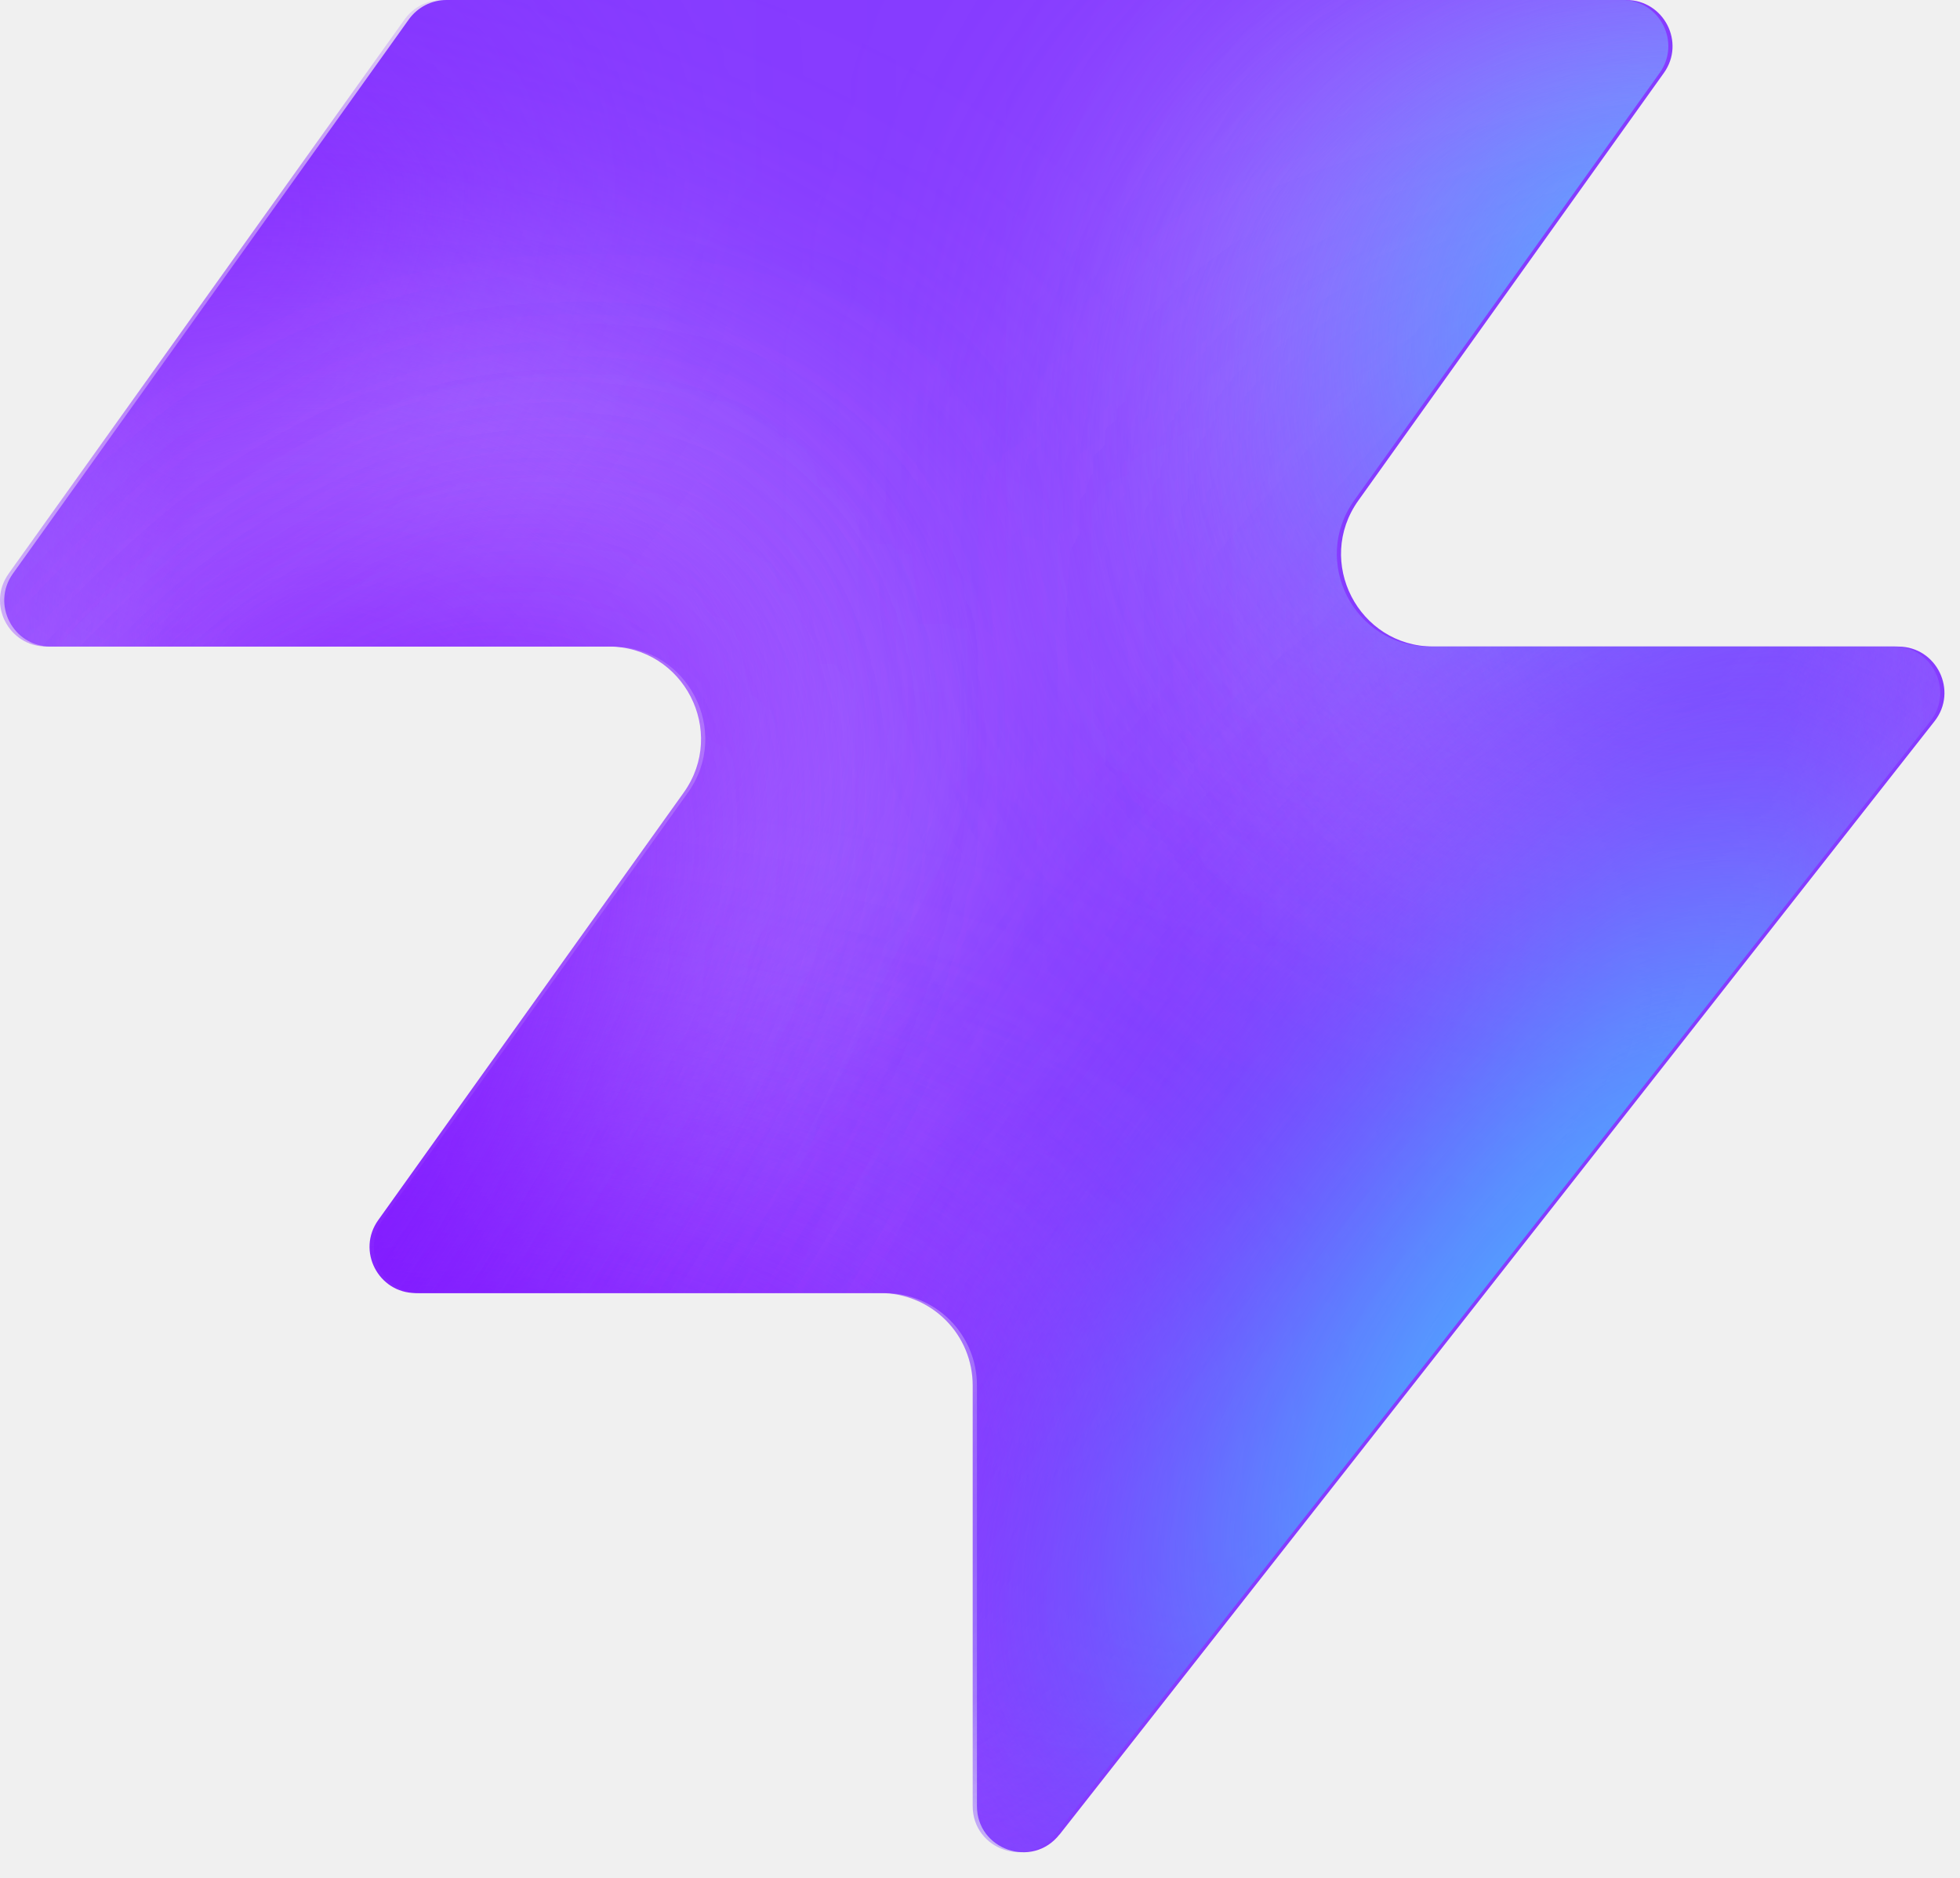
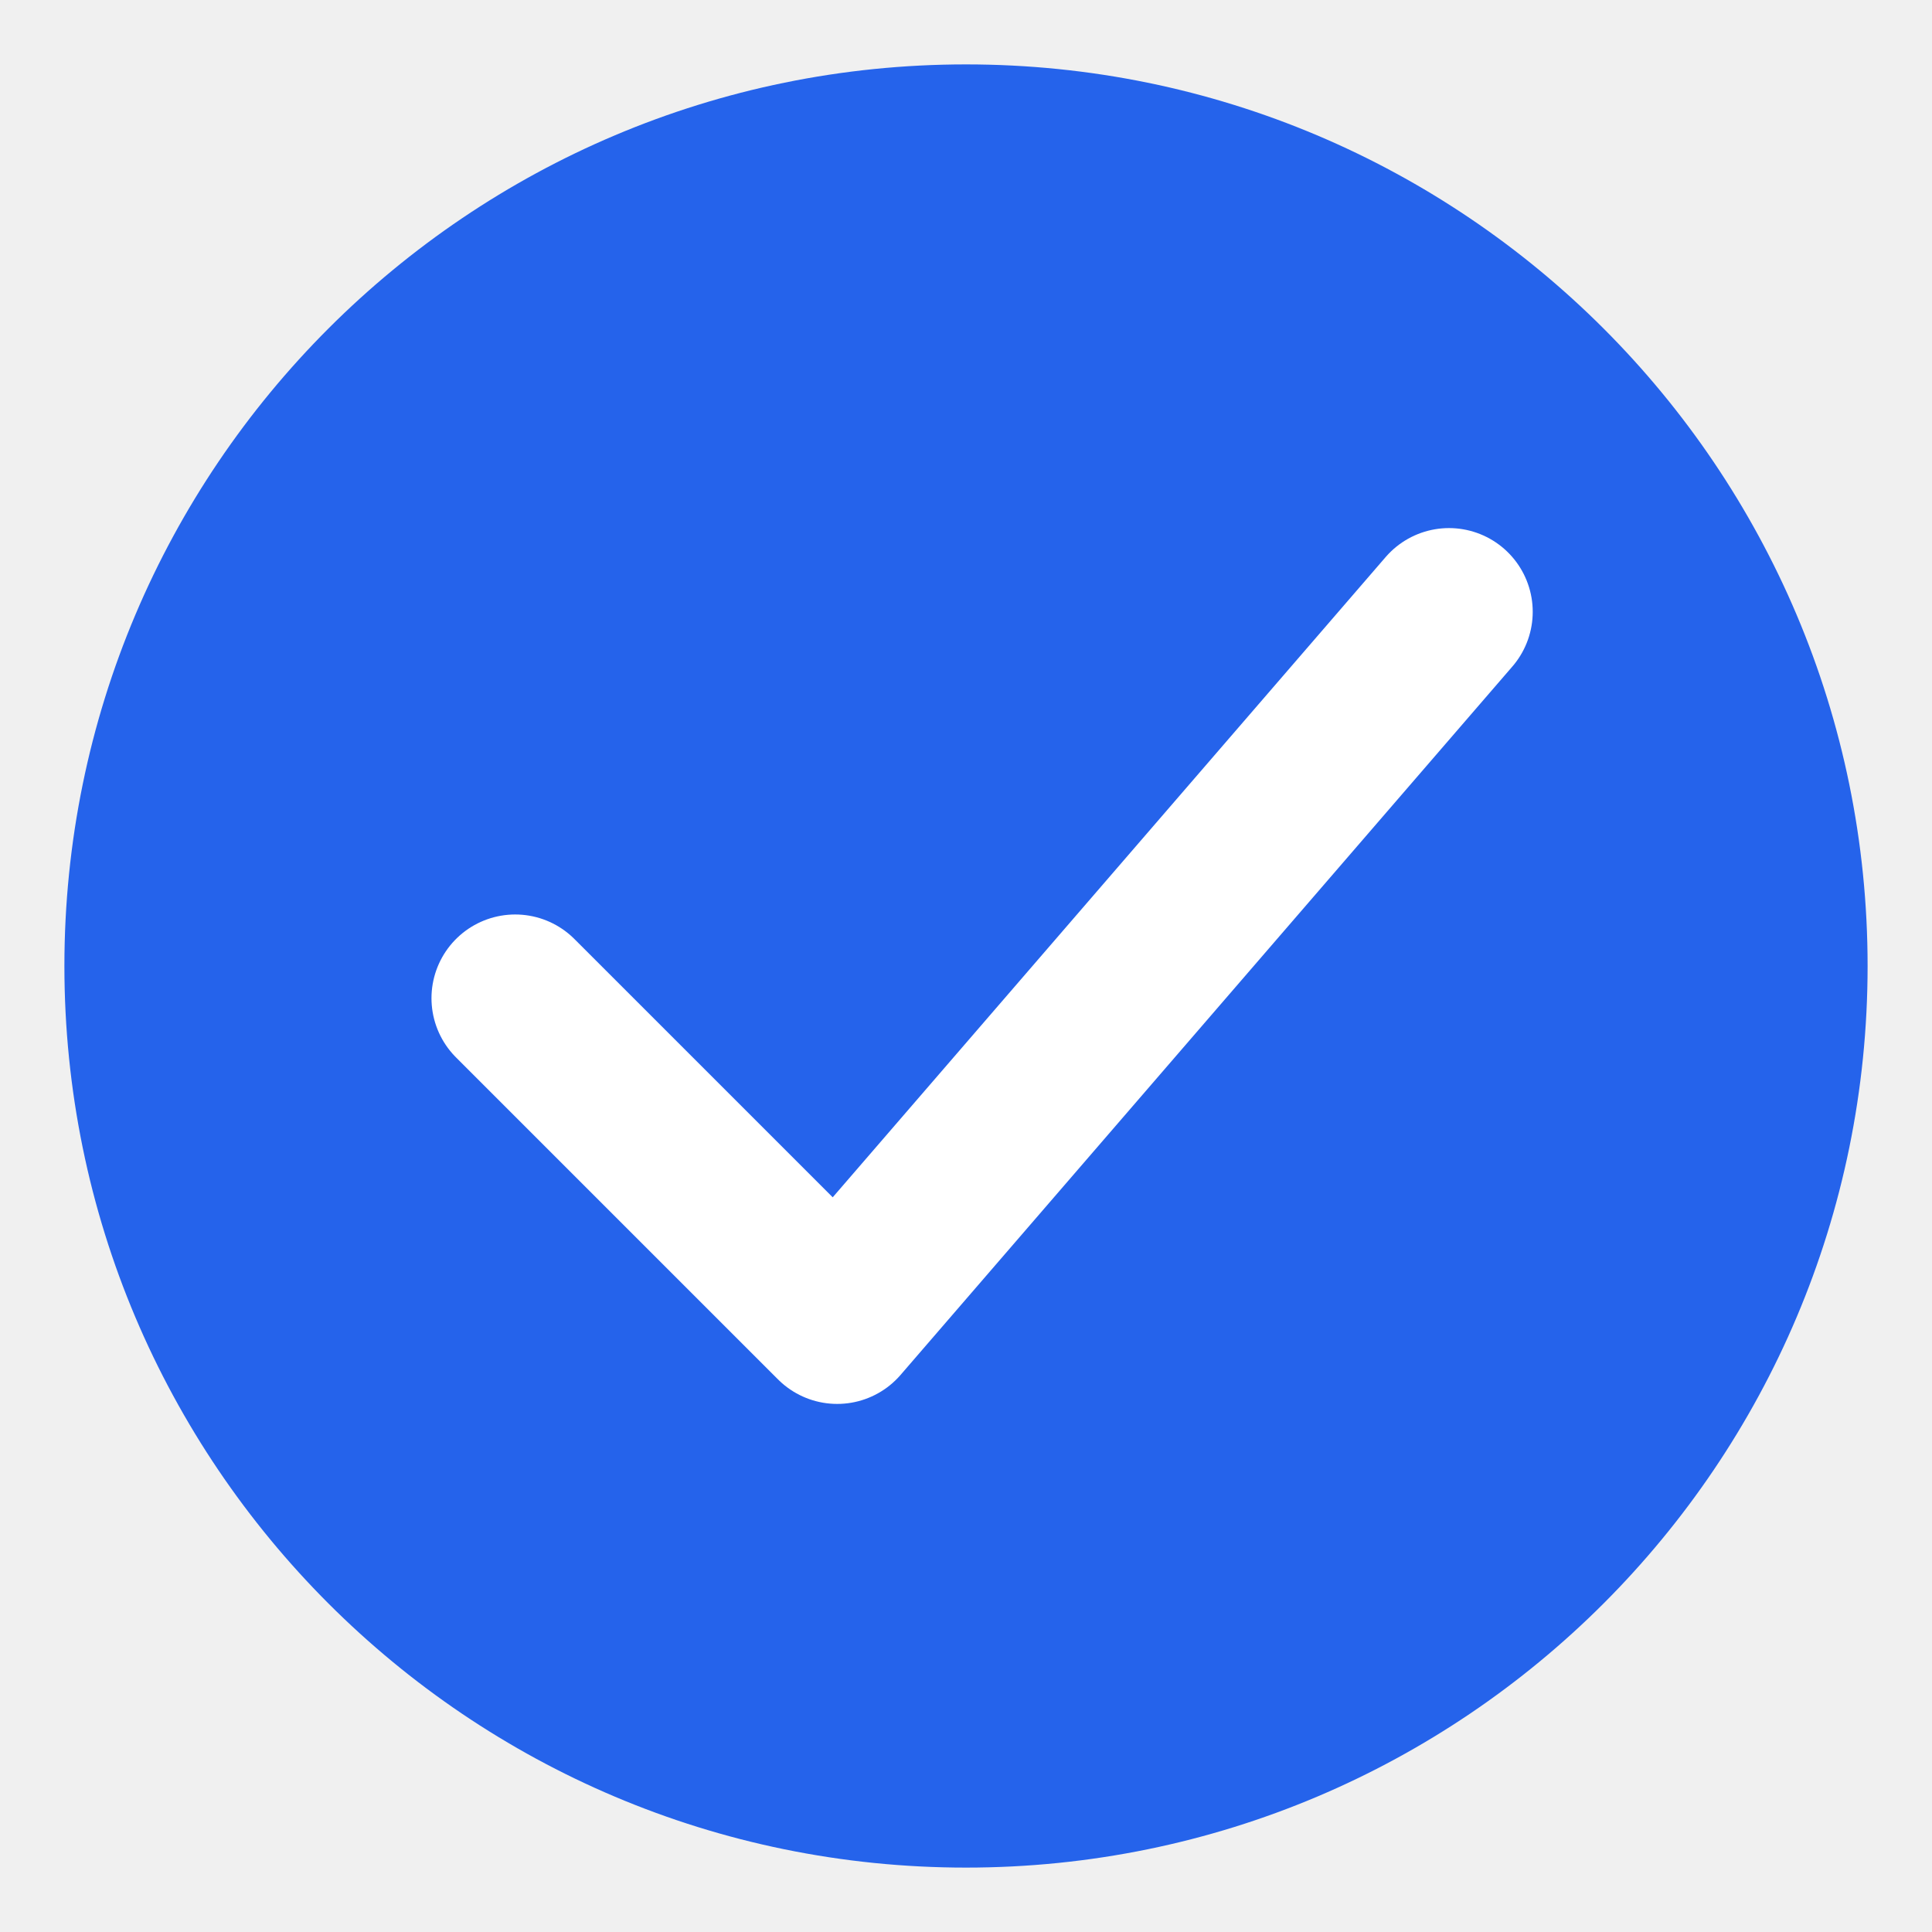
- <svg xmlns="http://www.w3.org/2000/svg" width="48" height="46" fill="none" viewBox="0 0 48 46">
-   <path fill="#863bff" d="M25.946 44.938c-.664.845-2.021.375-2.021-.698V33.937a2.26 2.26 0 0 0-2.262-2.262H10.287c-.92 0-1.456-1.04-.92-1.788l7.48-10.471c1.07-1.497 0-3.578-1.842-3.578H1.237c-.92 0-1.456-1.04-.92-1.788L10.013.474c.214-.297.556-.474.92-.474h28.894c.92 0 1.456 1.04.92 1.788l-7.48 10.471c-1.07 1.498 0 3.579 1.842 3.579h11.377c.943 0 1.473 1.088.89 1.83L25.947 44.94z" style="fill:#863bff;fill:color(display-p3 .525 .23 1);fill-opacity:1" />
-   <mask id="a" width="48" height="46" x="0" y="0" maskUnits="userSpaceOnUse" style="mask-type:alpha">
-     <path fill="#000" d="M25.842 44.938c-.664.844-2.021.375-2.021-.698V33.937a2.26 2.26 0 0 0-2.262-2.262H10.183c-.92 0-1.456-1.04-.92-1.788l7.48-10.471c1.07-1.498 0-3.579-1.842-3.579H1.133c-.92 0-1.456-1.04-.92-1.787L9.91.473c.214-.297.556-.474.92-.474h28.894c.92 0 1.456 1.04.92 1.788l-7.48 10.471c-1.07 1.498 0 3.578 1.842 3.578h11.377c.943 0 1.473 1.088.89 1.832L25.843 44.94z" style="fill:#000;fill-opacity:1" />
-   </mask>
-   <g mask="url(#a)">
-     <g filter="url(#b)">
-       <ellipse cx="5.508" cy="14.704" fill="#ede6ff" rx="5.508" ry="14.704" style="fill:#ede6ff;fill:color(display-p3 .927 .903 1);fill-opacity:1" transform="matrix(.00324 1 1 -.00324 -4.47 31.516)" />
-     </g>
-     <g filter="url(#c)">
-       <ellipse cx="10.399" cy="29.851" fill="#ede6ff" rx="10.399" ry="29.851" style="fill:#ede6ff;fill:color(display-p3 .927 .903 1);fill-opacity:1" transform="matrix(.00324 1 1 -.00324 -39.328 7.883)" />
-     </g>
-     <g filter="url(#d)">
-       <ellipse cx="5.508" cy="30.487" fill="#7e14ff" rx="5.508" ry="30.487" style="fill:#7e14ff;fill:color(display-p3 .492 .077 1);fill-opacity:1" transform="rotate(89.814 -25.913 -14.639)scale(1 -1)" />
-     </g>
-     <g filter="url(#e)">
-       <ellipse cx="5.508" cy="30.599" fill="#7e14ff" rx="5.508" ry="30.599" style="fill:#7e14ff;fill:color(display-p3 .492 .077 1);fill-opacity:1" transform="rotate(89.814 -32.644 -3.334)scale(1 -1)" />
-     </g>
-     <g filter="url(#f)">
-       <ellipse cx="5.508" cy="30.599" fill="#7e14ff" rx="5.508" ry="30.599" style="fill:#7e14ff;fill:color(display-p3 .492 .077 1);fill-opacity:1" transform="matrix(.00324 1 1 -.00324 -34.34 30.47)" />
-     </g>
-     <g filter="url(#g)">
-       <ellipse cx="14.072" cy="22.078" fill="#ede6ff" rx="14.072" ry="22.078" style="fill:#ede6ff;fill:color(display-p3 .927 .903 1);fill-opacity:1" transform="rotate(93.35 24.506 48.493)scale(-1 1)" />
-     </g>
-     <g filter="url(#h)">
-       <ellipse cx="3.47" cy="21.501" fill="#7e14ff" rx="3.47" ry="21.501" style="fill:#7e14ff;fill:color(display-p3 .492 .077 1);fill-opacity:1" transform="rotate(89.009 28.708 47.59)scale(-1 1)" />
-     </g>
-     <g filter="url(#i)">
-       <ellipse cx="3.47" cy="21.501" fill="#7e14ff" rx="3.47" ry="21.501" style="fill:#7e14ff;fill:color(display-p3 .492 .077 1);fill-opacity:1" transform="rotate(89.009 28.708 47.59)scale(-1 1)" />
-     </g>
-     <g filter="url(#j)">
-       <ellipse cx=".387" cy="8.972" fill="#7e14ff" rx="4.407" ry="29.108" style="fill:#7e14ff;fill:color(display-p3 .492 .077 1);fill-opacity:1" transform="rotate(39.51 .387 8.972)" />
-     </g>
-     <g filter="url(#k)">
-       <ellipse cx="47.523" cy="-6.092" fill="#7e14ff" rx="4.407" ry="29.108" style="fill:#7e14ff;fill:color(display-p3 .492 .077 1);fill-opacity:1" transform="rotate(37.892 47.523 -6.092)" />
-     </g>
-     <g filter="url(#l)">
-       <ellipse cx="41.412" cy="6.333" fill="#47bfff" rx="5.971" ry="9.665" style="fill:#47bfff;fill:color(display-p3 .28 .748 1);fill-opacity:1" transform="rotate(37.892 41.412 6.333)" />
-     </g>
-     <g filter="url(#m)">
-       <ellipse cx="-1.879" cy="38.332" fill="#7e14ff" rx="4.407" ry="29.108" style="fill:#7e14ff;fill:color(display-p3 .492 .077 1);fill-opacity:1" transform="rotate(37.892 -1.88 38.332)" />
-     </g>
-     <g filter="url(#n)">
-       <ellipse cx="-1.879" cy="38.332" fill="#7e14ff" rx="4.407" ry="29.108" style="fill:#7e14ff;fill:color(display-p3 .492 .077 1);fill-opacity:1" transform="rotate(37.892 -1.88 38.332)" />
-     </g>
-     <g filter="url(#o)">
-       <ellipse cx="35.651" cy="29.907" fill="#7e14ff" rx="4.407" ry="29.108" style="fill:#7e14ff;fill:color(display-p3 .492 .077 1);fill-opacity:1" transform="rotate(37.892 35.651 29.907)" />
-     </g>
-     <g filter="url(#p)">
-       <ellipse cx="38.418" cy="32.4" fill="#47bfff" rx="5.971" ry="15.297" style="fill:#47bfff;fill:color(display-p3 .28 .748 1);fill-opacity:1" transform="rotate(37.892 38.418 32.4)" />
-     </g>
-   </g>
-   <defs>
-     <filter id="b" width="60.045" height="41.654" x="-19.77" y="16.149" color-interpolation-filters="sRGB" filterUnits="userSpaceOnUse">
-       <feFlood flood-opacity="0" result="BackgroundImageFix" />
-       <feBlend in="SourceGraphic" in2="BackgroundImageFix" result="shape" />
-       <feGaussianBlur result="effect1_foregroundBlur_2002_17158" stdDeviation="7.659" />
-     </filter>
-     <filter id="c" width="90.34" height="51.437" x="-54.613" y="-7.533" color-interpolation-filters="sRGB" filterUnits="userSpaceOnUse">
-       <feFlood flood-opacity="0" result="BackgroundImageFix" />
-       <feBlend in="SourceGraphic" in2="BackgroundImageFix" result="shape" />
-       <feGaussianBlur result="effect1_foregroundBlur_2002_17158" stdDeviation="7.659" />
-     </filter>
-     <filter id="d" width="79.355" height="29.4" x="-49.64" y="2.03" color-interpolation-filters="sRGB" filterUnits="userSpaceOnUse">
-       <feFlood flood-opacity="0" result="BackgroundImageFix" />
-       <feBlend in="SourceGraphic" in2="BackgroundImageFix" result="shape" />
-       <feGaussianBlur result="effect1_foregroundBlur_2002_17158" stdDeviation="4.596" />
-     </filter>
-     <filter id="e" width="79.579" height="29.4" x="-45.045" y="20.029" color-interpolation-filters="sRGB" filterUnits="userSpaceOnUse">
-       <feFlood flood-opacity="0" result="BackgroundImageFix" />
-       <feBlend in="SourceGraphic" in2="BackgroundImageFix" result="shape" />
-       <feGaussianBlur result="effect1_foregroundBlur_2002_17158" stdDeviation="4.596" />
-     </filter>
-     <filter id="f" width="79.579" height="29.4" x="-43.513" y="21.178" color-interpolation-filters="sRGB" filterUnits="userSpaceOnUse">
-       <feFlood flood-opacity="0" result="BackgroundImageFix" />
-       <feBlend in="SourceGraphic" in2="BackgroundImageFix" result="shape" />
-       <feGaussianBlur result="effect1_foregroundBlur_2002_17158" stdDeviation="4.596" />
-     </filter>
-     <filter id="g" width="74.749" height="58.852" x="15.756" y="-17.901" color-interpolation-filters="sRGB" filterUnits="userSpaceOnUse">
-       <feFlood flood-opacity="0" result="BackgroundImageFix" />
-       <feBlend in="SourceGraphic" in2="BackgroundImageFix" result="shape" />
-       <feGaussianBlur result="effect1_foregroundBlur_2002_17158" stdDeviation="7.659" />
-     </filter>
-     <filter id="h" width="61.377" height="25.362" x="23.548" y="2.284" color-interpolation-filters="sRGB" filterUnits="userSpaceOnUse">
-       <feFlood flood-opacity="0" result="BackgroundImageFix" />
-       <feBlend in="SourceGraphic" in2="BackgroundImageFix" result="shape" />
-       <feGaussianBlur result="effect1_foregroundBlur_2002_17158" stdDeviation="4.596" />
-     </filter>
-     <filter id="i" width="61.377" height="25.362" x="23.548" y="2.284" color-interpolation-filters="sRGB" filterUnits="userSpaceOnUse">
-       <feFlood flood-opacity="0" result="BackgroundImageFix" />
-       <feBlend in="SourceGraphic" in2="BackgroundImageFix" result="shape" />
-       <feGaussianBlur result="effect1_foregroundBlur_2002_17158" stdDeviation="4.596" />
-     </filter>
-     <filter id="j" width="56.045" height="63.649" x="-27.636" y="-22.853" color-interpolation-filters="sRGB" filterUnits="userSpaceOnUse">
-       <feFlood flood-opacity="0" result="BackgroundImageFix" />
-       <feBlend in="SourceGraphic" in2="BackgroundImageFix" result="shape" />
-       <feGaussianBlur result="effect1_foregroundBlur_2002_17158" stdDeviation="4.596" />
-     </filter>
-     <filter id="k" width="54.814" height="64.646" x="20.116" y="-38.415" color-interpolation-filters="sRGB" filterUnits="userSpaceOnUse">
-       <feFlood flood-opacity="0" result="BackgroundImageFix" />
-       <feBlend in="SourceGraphic" in2="BackgroundImageFix" result="shape" />
-       <feGaussianBlur result="effect1_foregroundBlur_2002_17158" stdDeviation="4.596" />
-     </filter>
-     <filter id="l" width="33.541" height="35.313" x="24.641" y="-11.323" color-interpolation-filters="sRGB" filterUnits="userSpaceOnUse">
-       <feFlood flood-opacity="0" result="BackgroundImageFix" />
-       <feBlend in="SourceGraphic" in2="BackgroundImageFix" result="shape" />
-       <feGaussianBlur result="effect1_foregroundBlur_2002_17158" stdDeviation="4.596" />
-     </filter>
-     <filter id="m" width="54.814" height="64.646" x="-29.286" y="6.009" color-interpolation-filters="sRGB" filterUnits="userSpaceOnUse">
-       <feFlood flood-opacity="0" result="BackgroundImageFix" />
-       <feBlend in="SourceGraphic" in2="BackgroundImageFix" result="shape" />
-       <feGaussianBlur result="effect1_foregroundBlur_2002_17158" stdDeviation="4.596" />
-     </filter>
-     <filter id="n" width="54.814" height="64.646" x="-29.286" y="6.009" color-interpolation-filters="sRGB" filterUnits="userSpaceOnUse">
-       <feFlood flood-opacity="0" result="BackgroundImageFix" />
-       <feBlend in="SourceGraphic" in2="BackgroundImageFix" result="shape" />
-       <feGaussianBlur result="effect1_foregroundBlur_2002_17158" stdDeviation="4.596" />
-     </filter>
-     <filter id="o" width="54.814" height="64.646" x="8.244" y="-2.416" color-interpolation-filters="sRGB" filterUnits="userSpaceOnUse">
-       <feFlood flood-opacity="0" result="BackgroundImageFix" />
-       <feBlend in="SourceGraphic" in2="BackgroundImageFix" result="shape" />
-       <feGaussianBlur result="effect1_foregroundBlur_2002_17158" stdDeviation="4.596" />
-     </filter>
-     <filter id="p" width="39.409" height="43.623" x="18.713" y="10.588" color-interpolation-filters="sRGB" filterUnits="userSpaceOnUse">
-       <feFlood flood-opacity="0" result="BackgroundImageFix" />
-       <feBlend in="SourceGraphic" in2="BackgroundImageFix" result="shape" />
-       <feGaussianBlur result="effect1_foregroundBlur_2002_17158" stdDeviation="4.596" />
-     </filter>
-   </defs>
+ <svg xmlns="http://www.w3.org/2000/svg" width="100%" viewBox="0 0 300 300">
+   <circle cx="150" cy="150" r="140" fill="#2563eb" />
+   <path d="M80 155 L130 205 L225 95" fill="none" stroke="#ffffff" stroke-width="26" stroke-linecap="round" stroke-linejoin="round" />
</svg>
